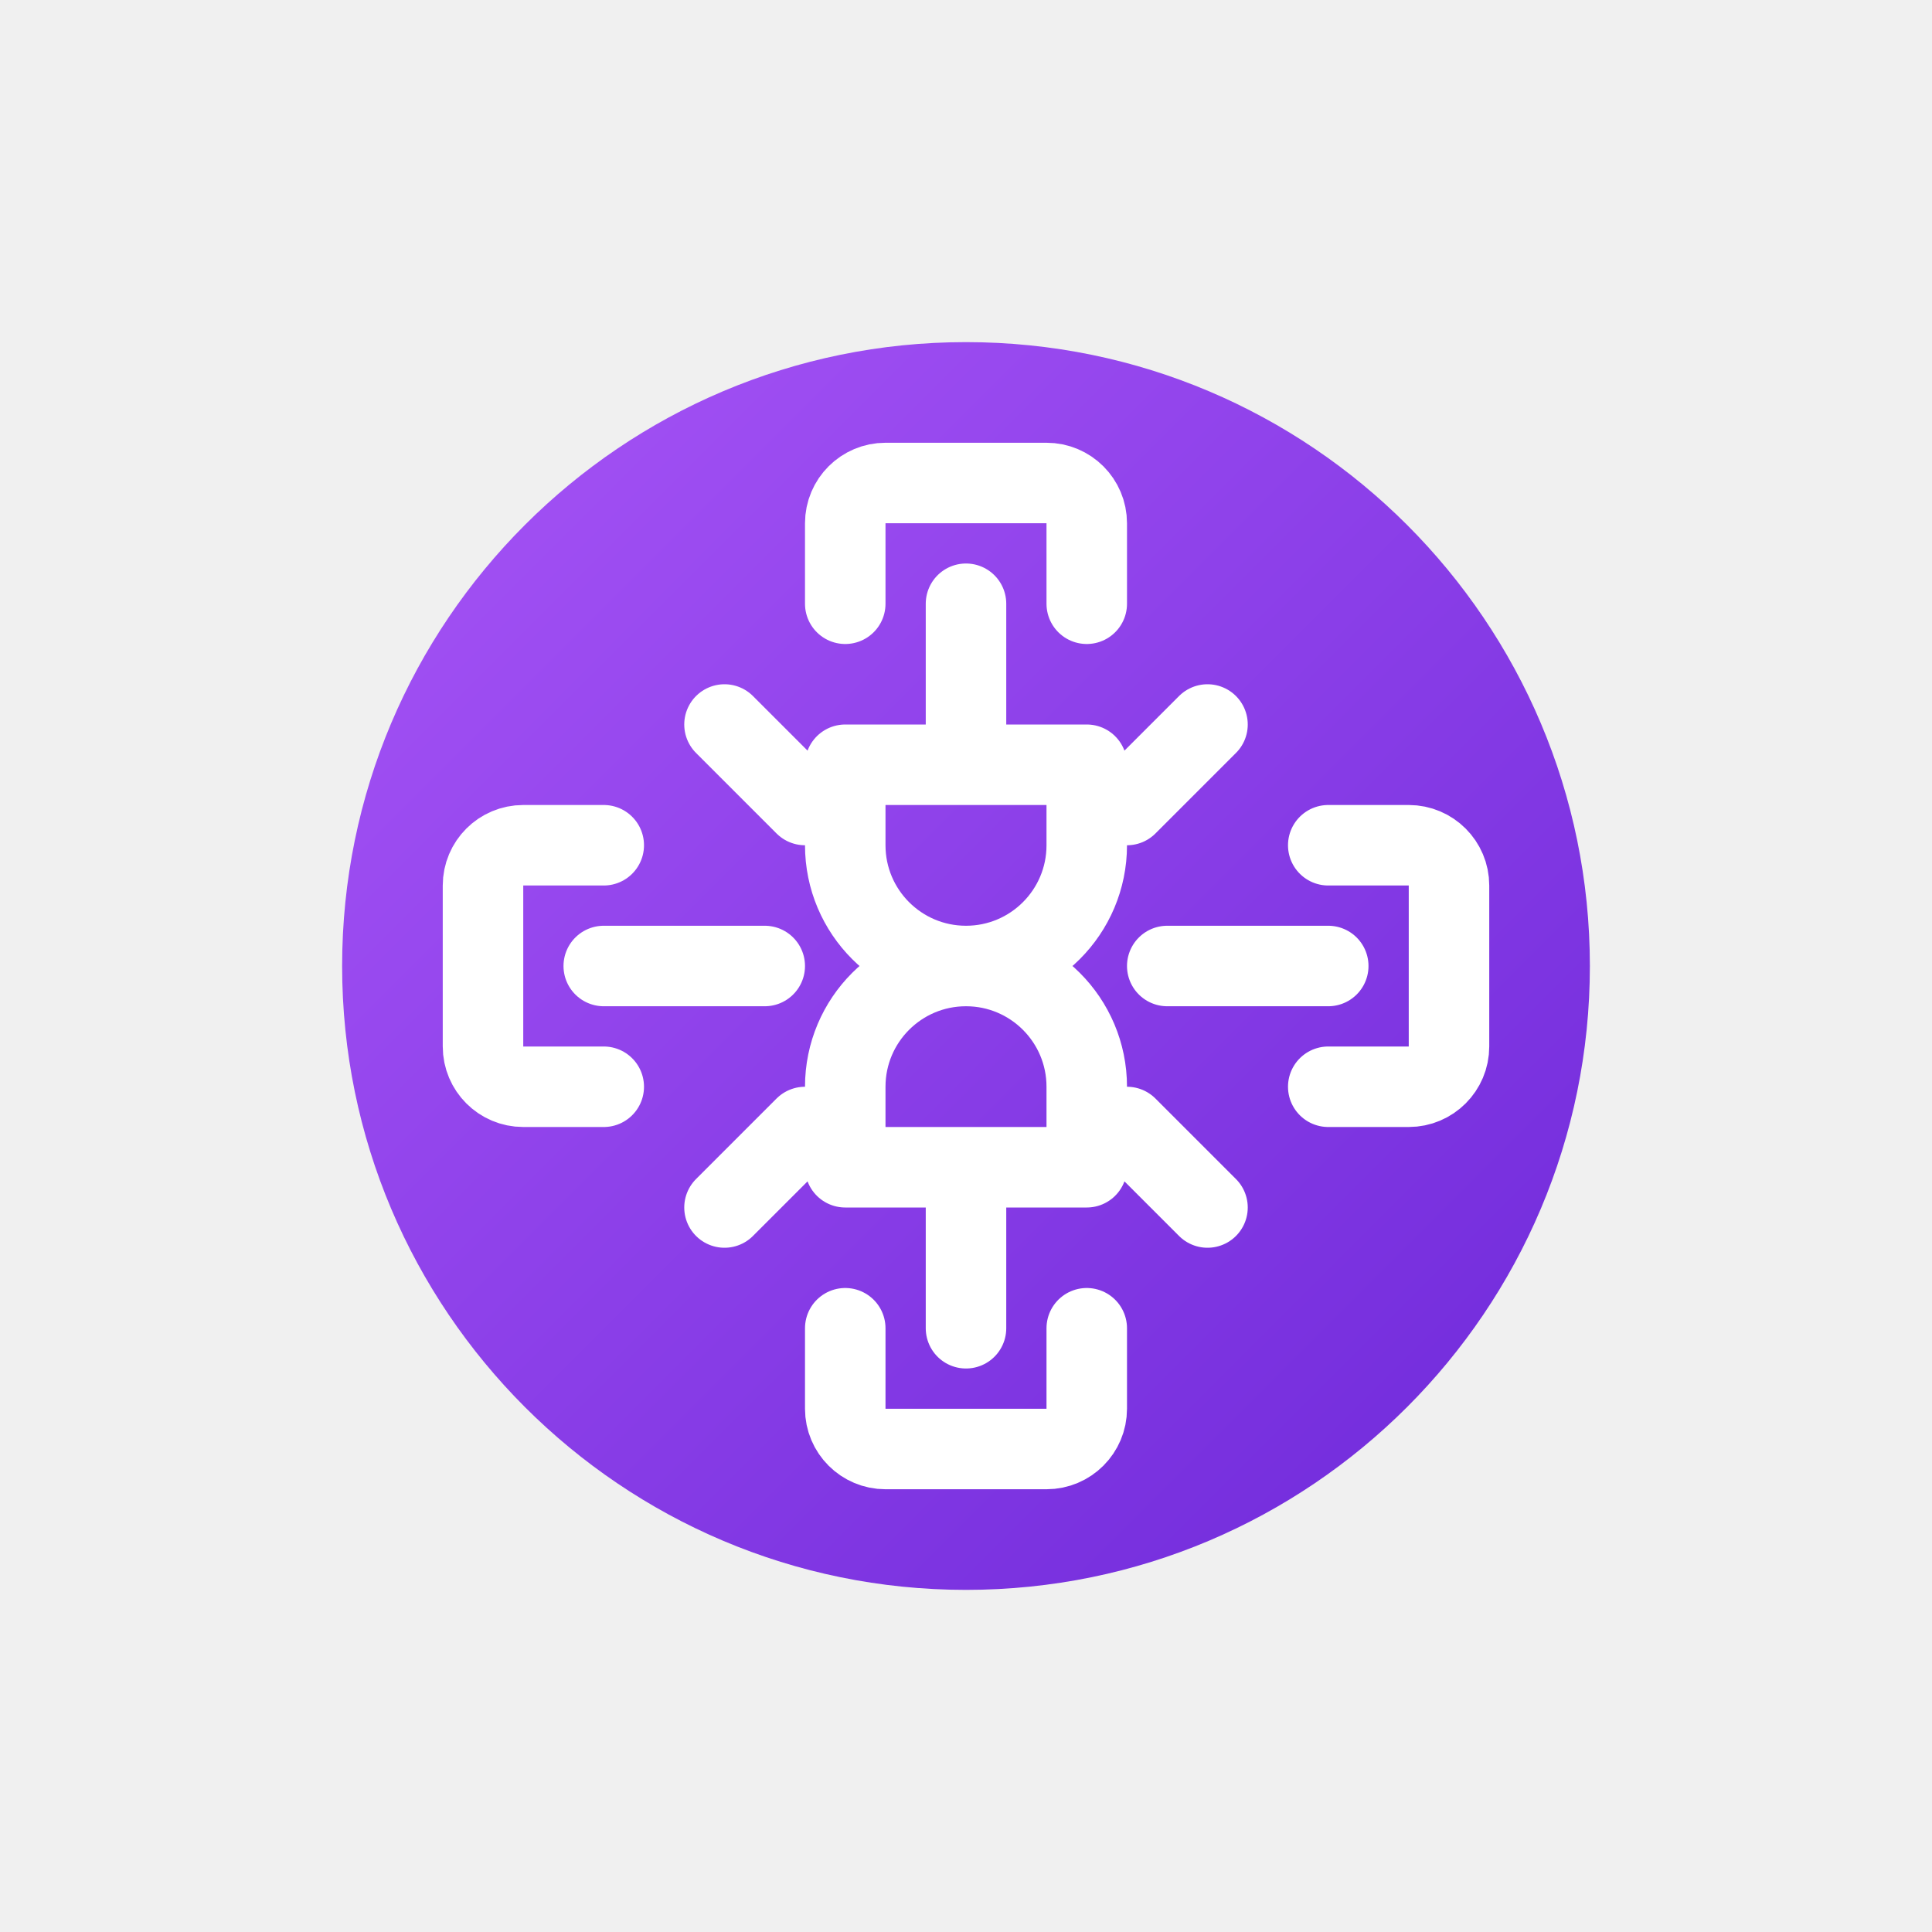
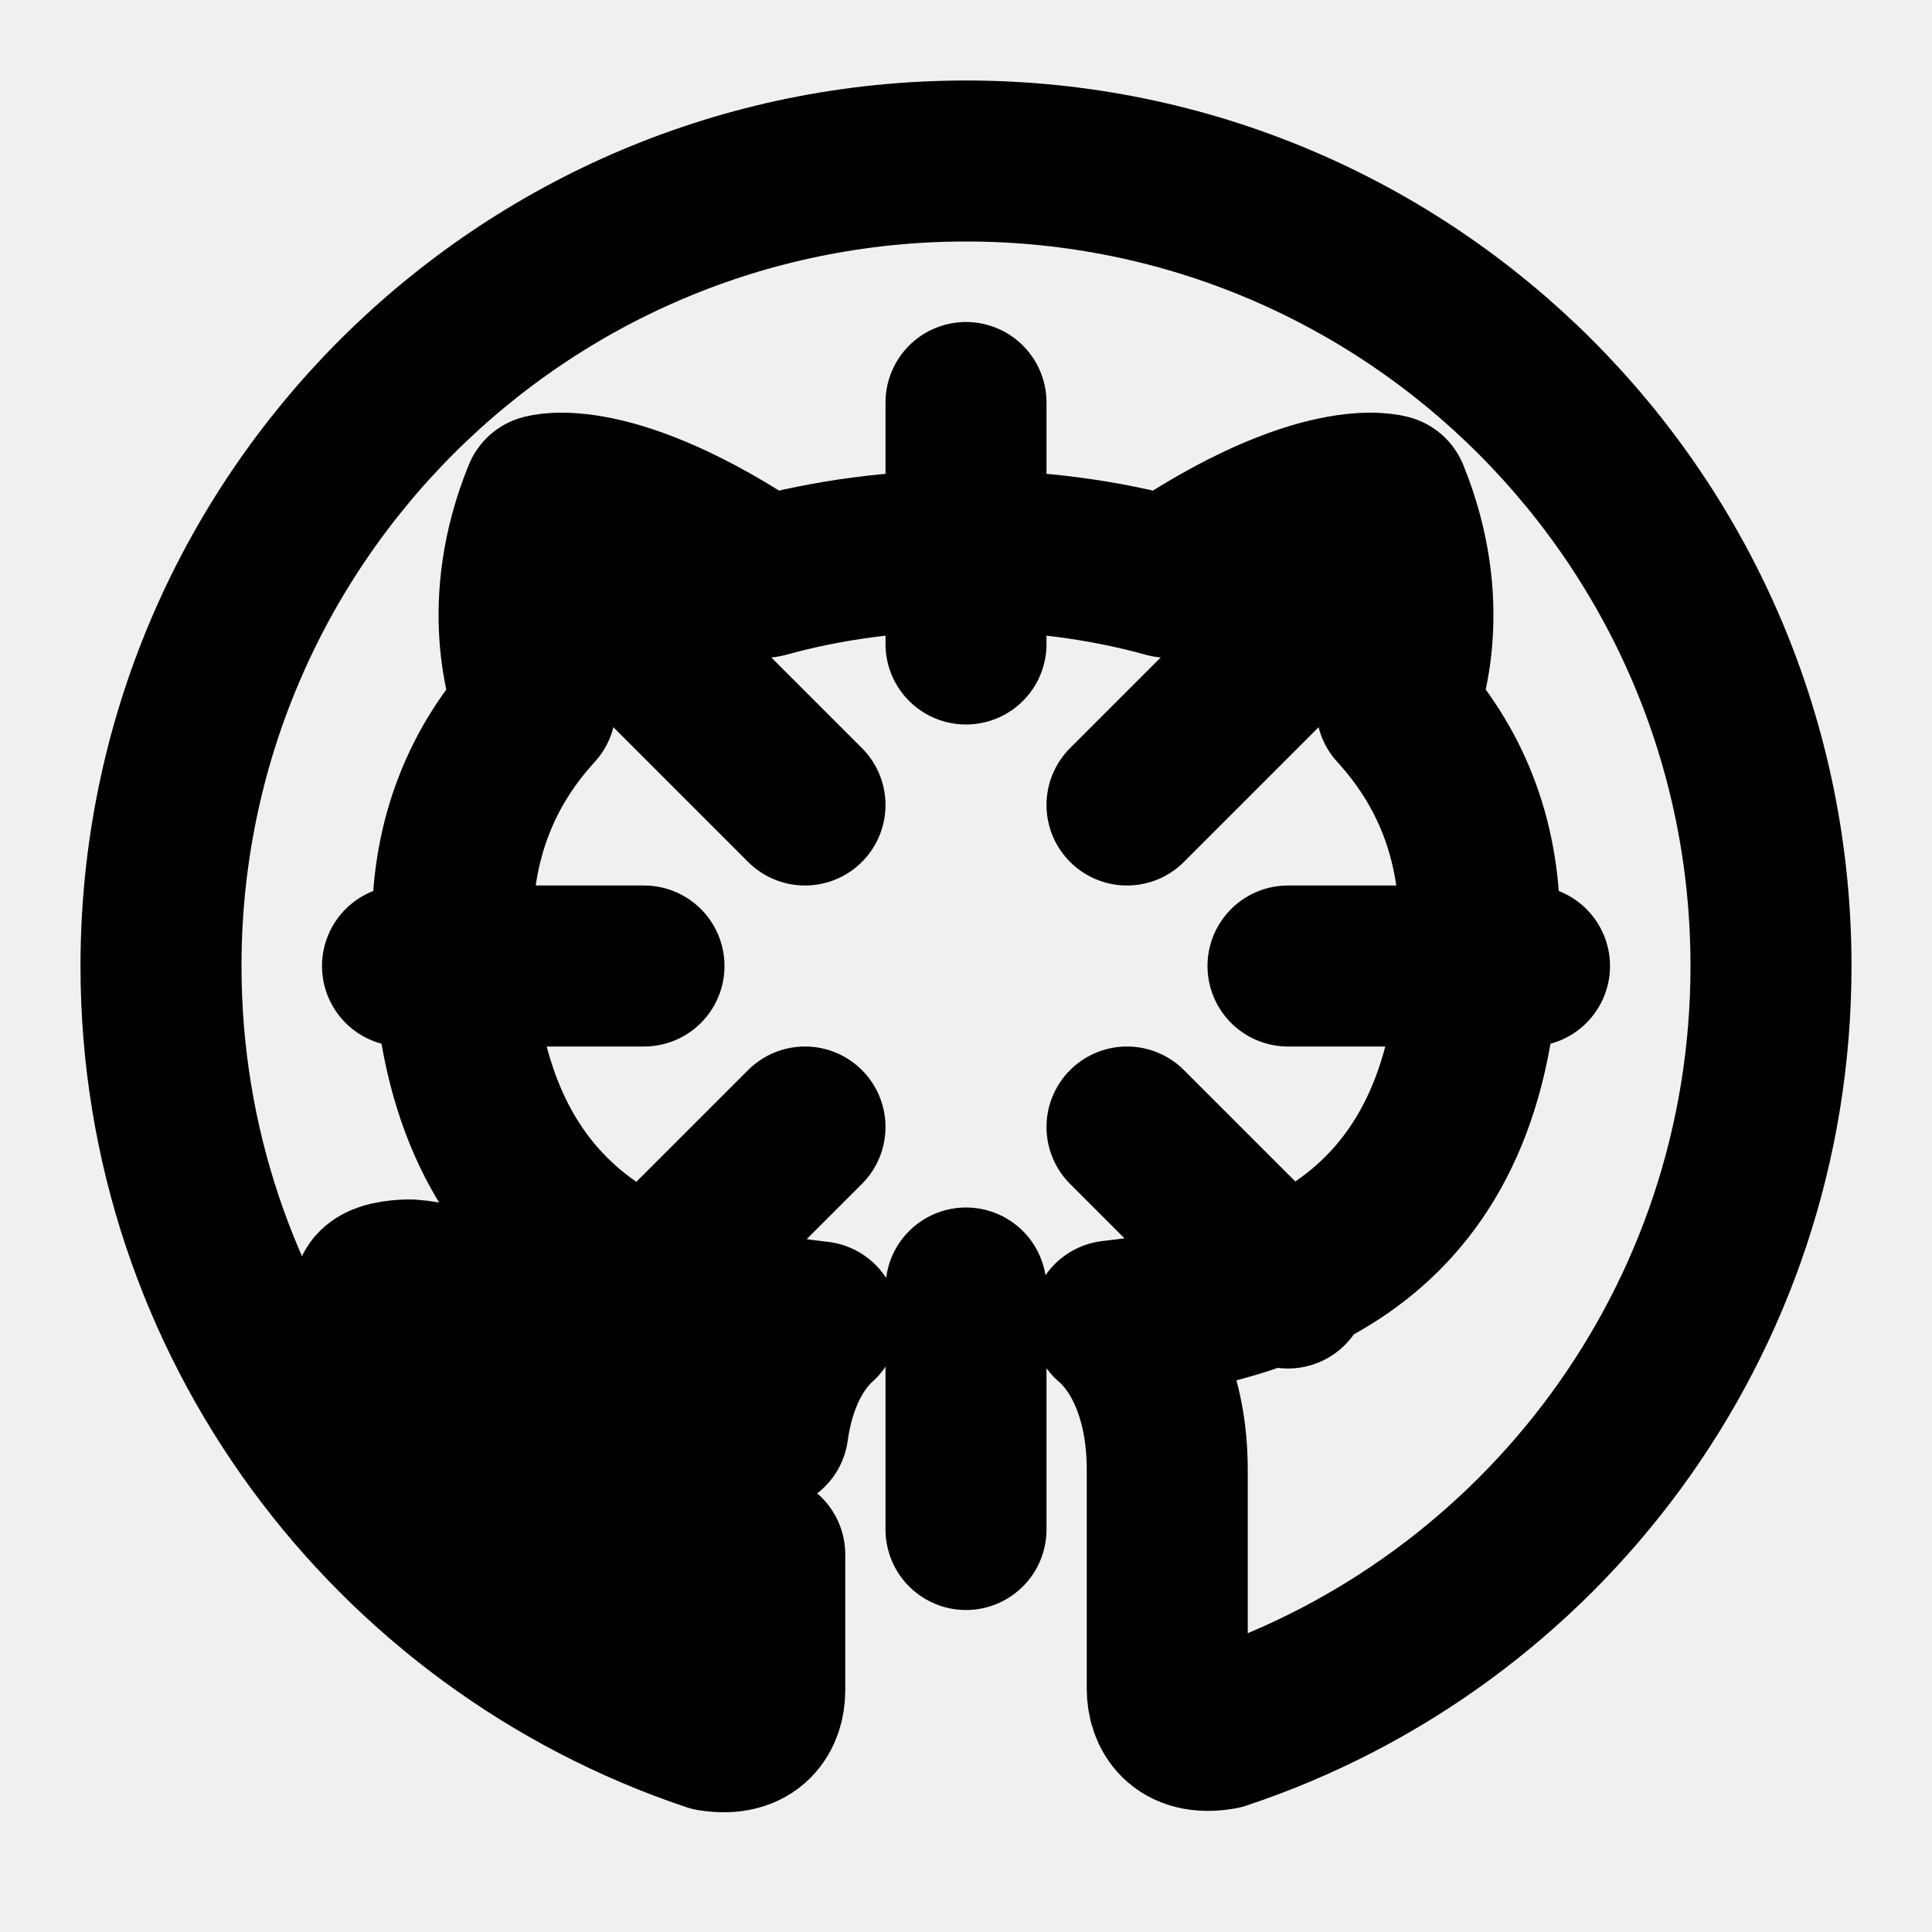
- <svg xmlns="http://www.w3.org/2000/svg" width="48" height="48" viewBox="0 0 48 48" fill="none">
-   <path d="M39.5 24C39.5 32.556 32.556 39.5 24 39.5C15.444 39.5 8.5 32.556 8.5 24C8.5 15.444 15.444 8.5 24 8.5C32.556 8.5 39.5 15.444 39.5 24Z" fill="url(#paint0_linear_1_2)" />
-   <path d="M27 15V13C27 12.448 26.552 12 26 12H22C21.448 12 21 12.448 21 13V15M27 33V35C27 35.552 26.552 36 26 36H22C21.448 36 21 35.552 21 35V33M24 15V19M24 29V33M24 24C22.343 24 21 25.343 21 27V29H27V27C27 25.343 25.657 24 24 24ZM24 24C25.657 24 27 22.657 27 21V19H21V21C21 22.657 22.343 24 24 24ZM15 21H13C12.448 21 12 21.448 12 22V26C12 26.552 12.448 27 13 27H15M33 21H35C35.552 21 36 21.448 36 22V26C36 26.552 35.552 27 35 27H33M19 24H15M33 24H29M20 28L18 30M28 28L30 30M20 20L18 18M28 20L30 18" stroke="white" stroke-width="2" stroke-linecap="round" stroke-linejoin="round" />
-   <defs>
-     <linearGradient id="paint0_linear_1_2" x1="8.5" y1="8.5" x2="39.5" y2="39.5" gradientUnits="userSpaceOnUse">
-       <stop stop-color="#A855F7" />
-       <stop offset="1" stop-color="#6D28D9" />
-     </linearGradient>
-   </defs>
+ <svg xmlns="http://www.w3.org/2000/svg" width="256" height="256" viewBox="0 0 24 24" fill="none" stroke="currentColor" stroke-width="2" stroke-linecap="round" stroke-linejoin="round">
+   <path d="M12 2a10 10 0 0 0-10 10c0 4.42 2.87 8.17 6.84 9.5.5.08.66-.23.66-.5v-1.69c-2.77.6-3.36-1.34-3.36-1.34-.46-1.16-1.11-1.47-1.11-1.47-.91-.62.07-.6.07-.6 1 .07 1.53 1.03 1.53 1.03.87 1.52 2.34 1.07 2.91.83.09-.65.35-1.09.63-1.34-2.22-.25-4.55-1.11-4.55-4.92 0-1.11.38-2 1.03-2.71-.1-.25-.45-1.29.1-2.64 0 0 .84-.27 2.75 1.02.79-.22 1.65-.33 2.5-.33.85 0 1.71.11 2.5.33 1.91-1.29 2.75-1.02 2.75-1.02.55 1.35.2 2.39.1 2.64.65.71 1.03 1.6 1.03 2.71 0 3.82-2.34 4.66-4.57 4.91.36.31.69.92.69 1.85v2.72c0 .27.16.59.67.5C19.14 20.16 22 16.42 22 12A10 10 0 0 0 12 2Z" />
+   <path d="M8 12H5" />
+   <path d="M19 12h-3" />
+   <path d="M12 19v-3" />
+   <path d="M12 8V5" />
+   <path d="m16 16-2-2" />
+   <path d="m8 8 2 2" />
+   <path d="m16 8-2 2" />
+   <path d="m8 16 2-2" />
</svg>
